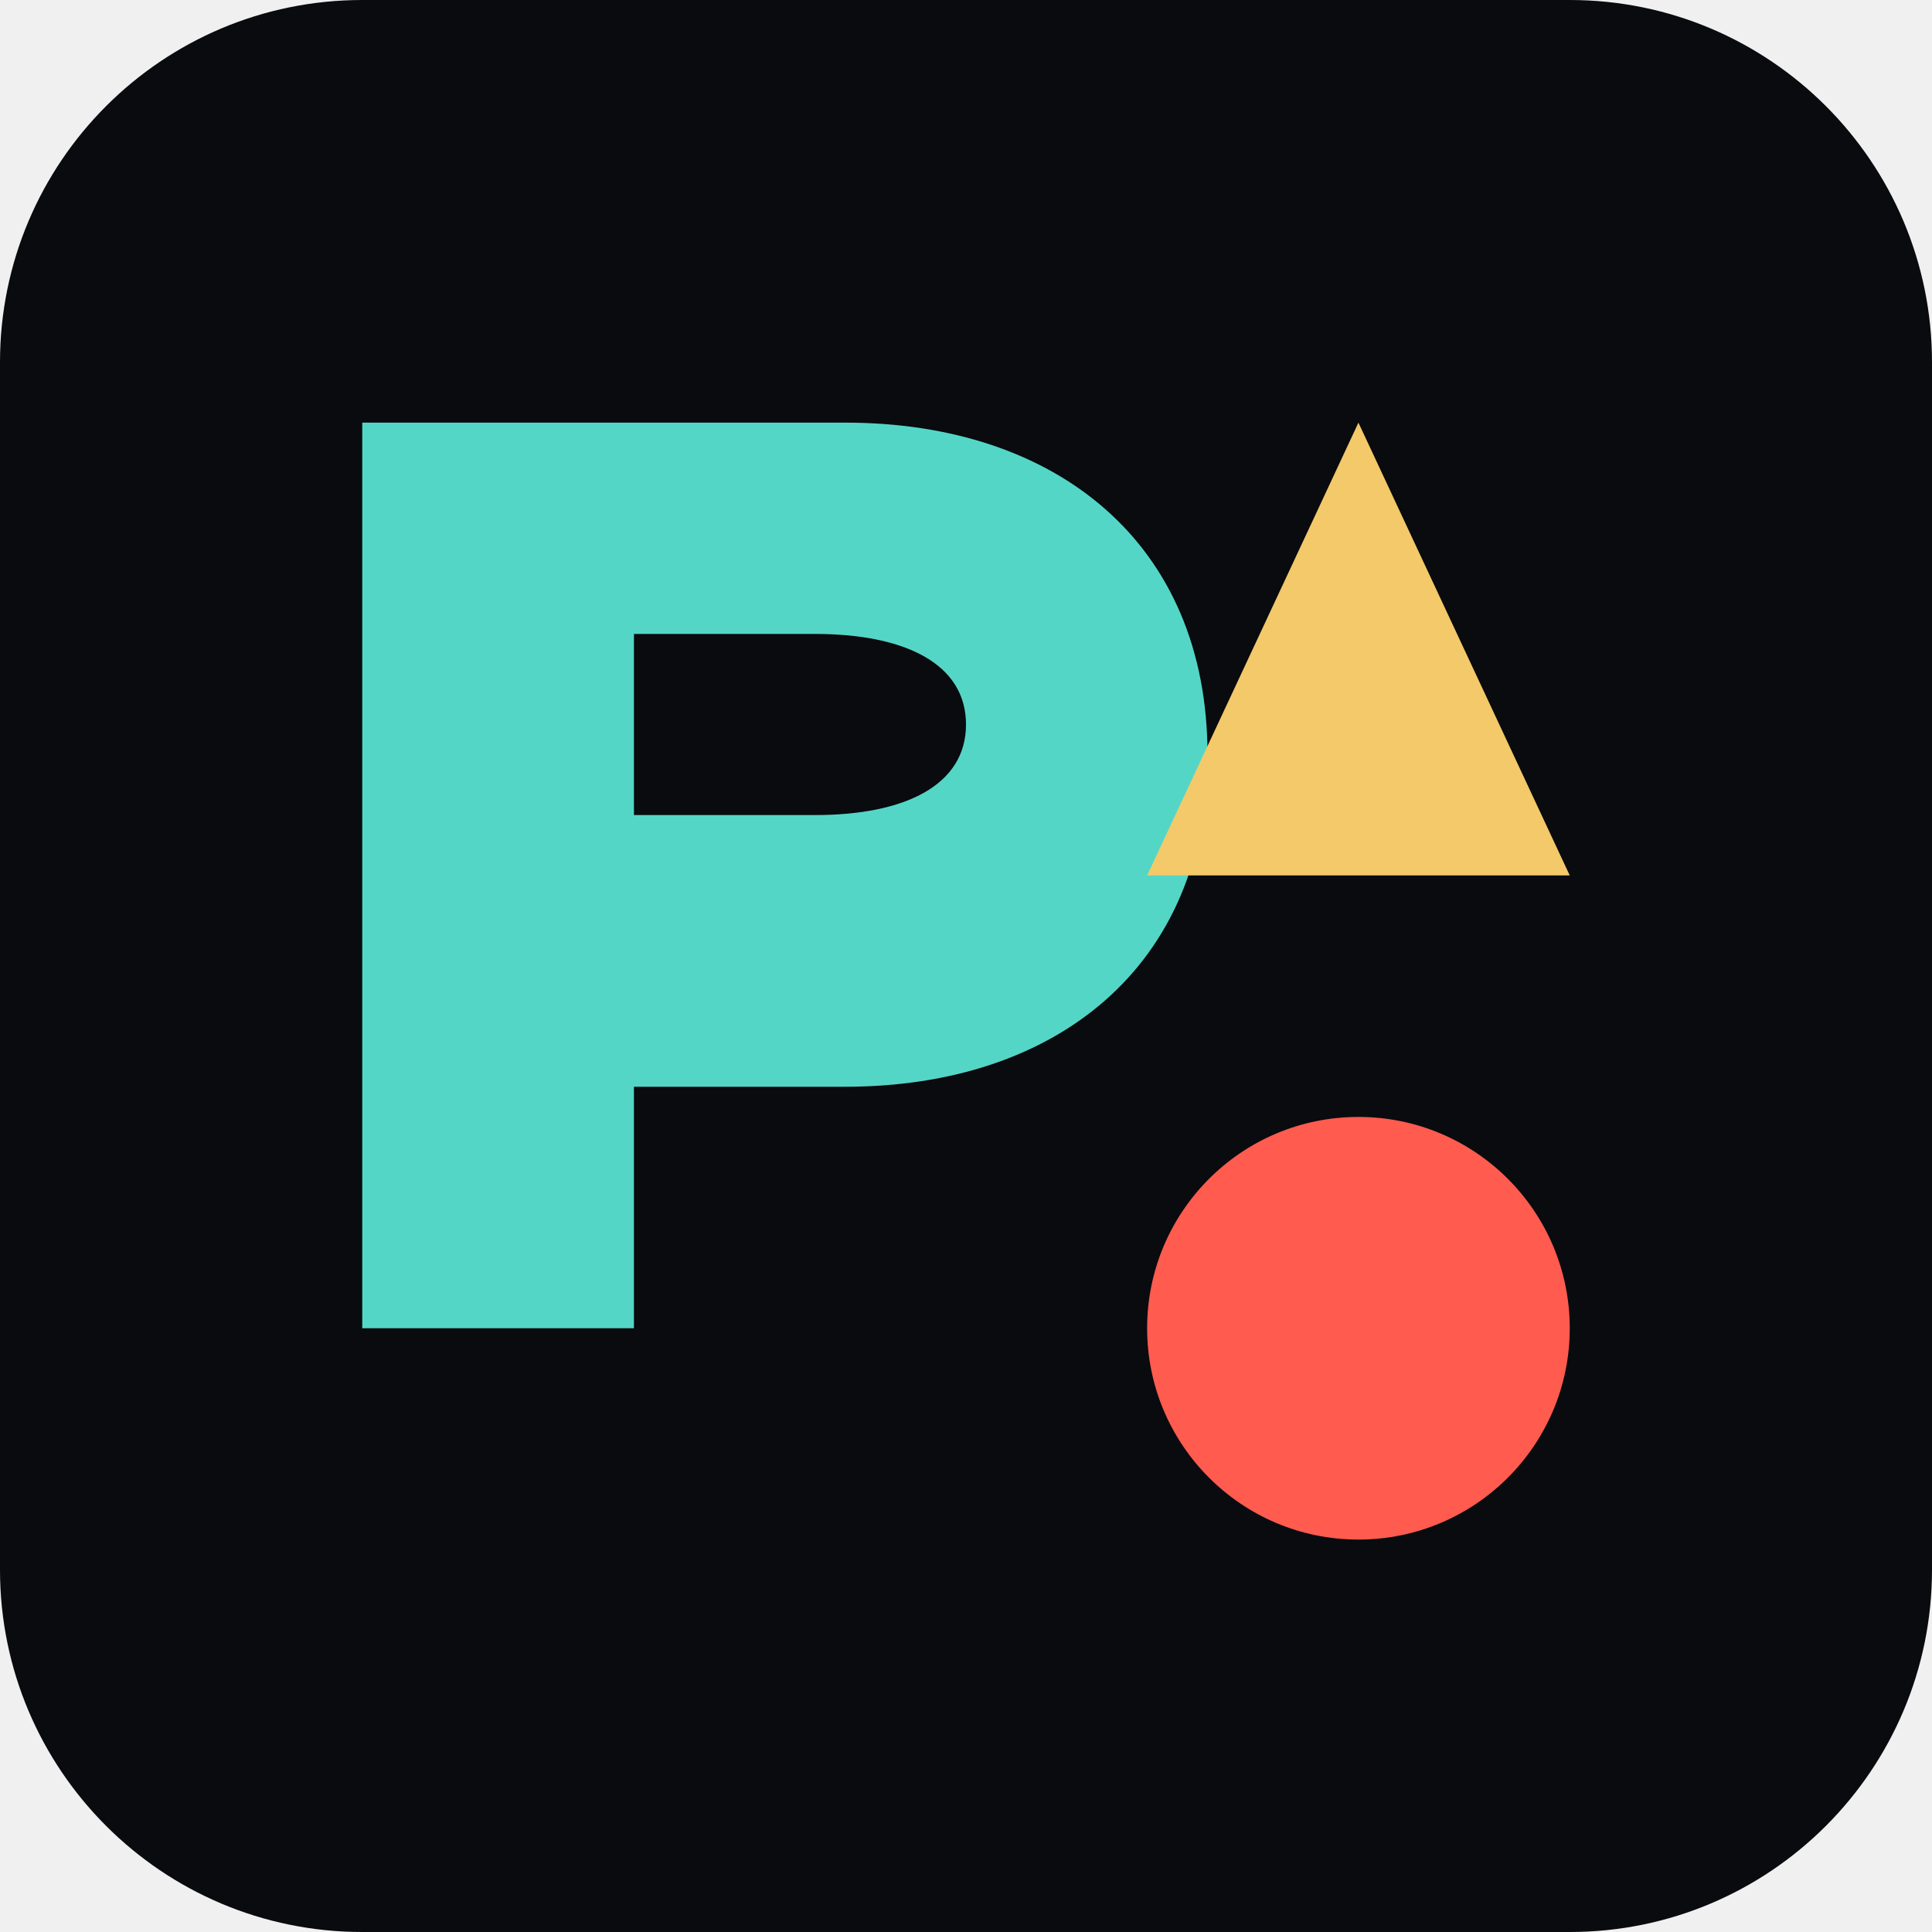
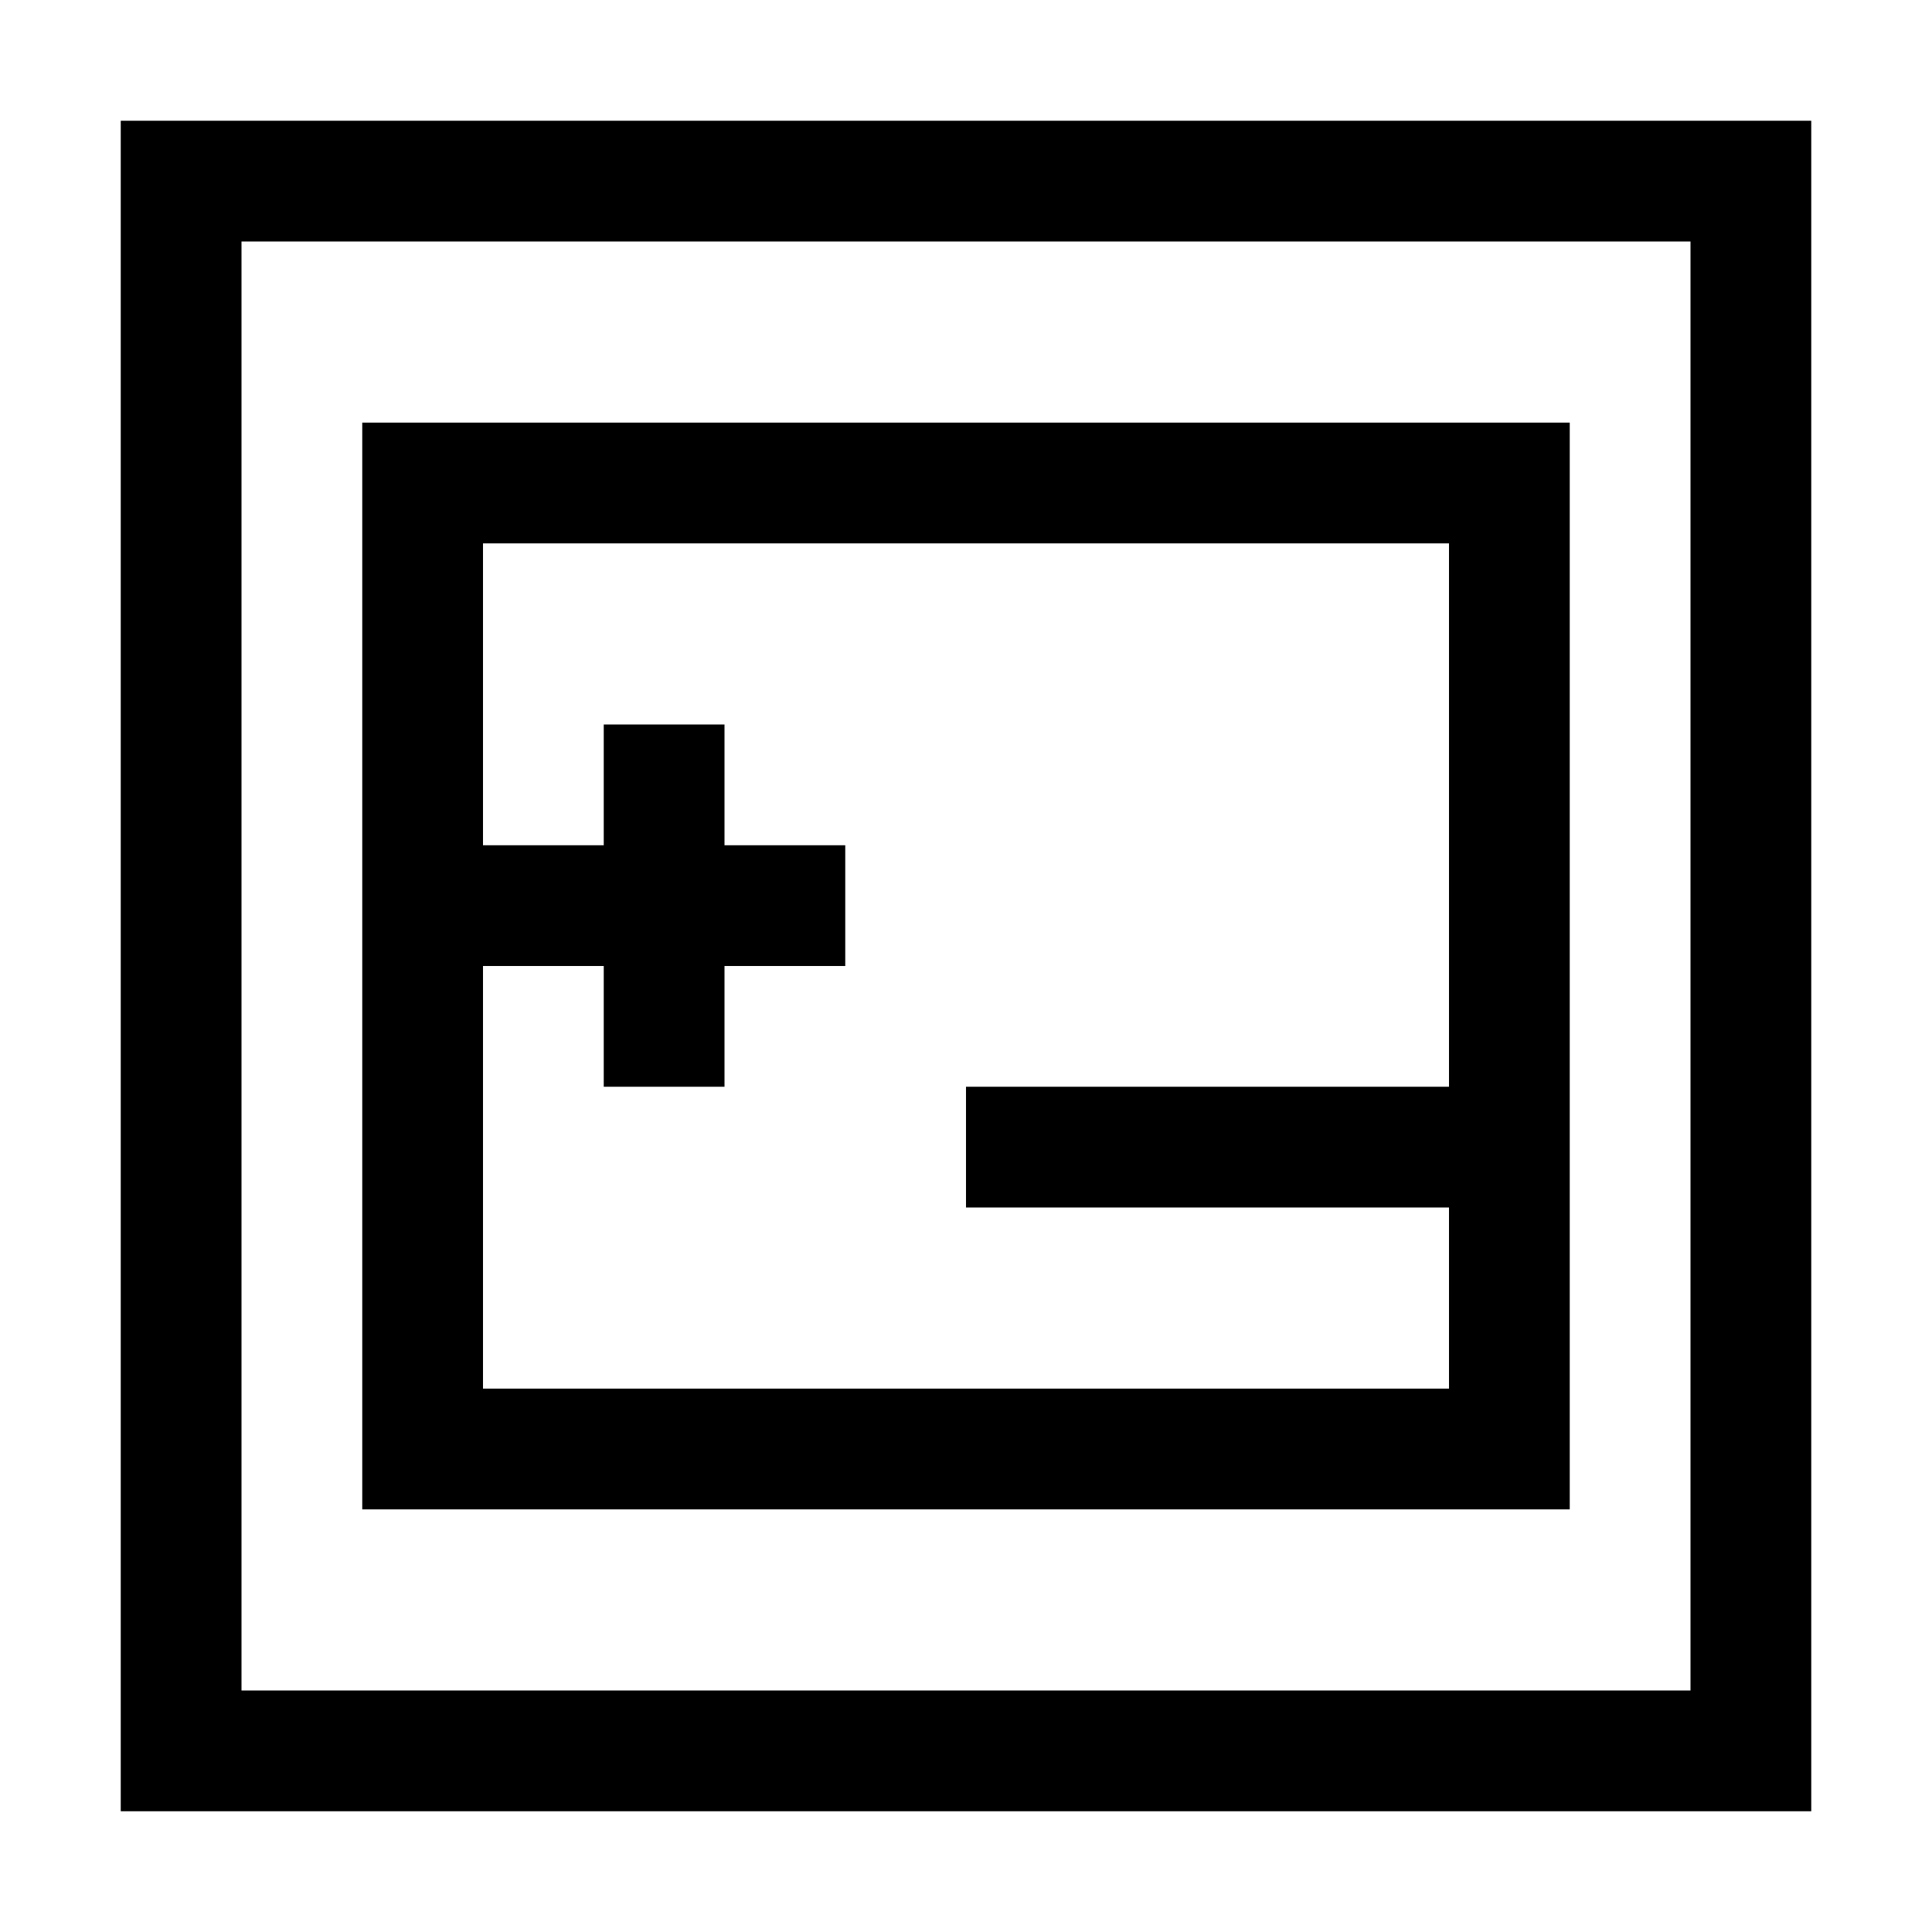
- <svg xmlns="http://www.w3.org/2000/svg" viewBox="0 0 64 64" role="img" aria-label="Programming for Visual Artists">
-   <rect width="64" height="64" rx="12" fill="#090b0f" />
-   <path d="M12 44V14h16c7 0 12 4 12 11s-5 11-12 11h-7v8h-9zm9-17h6c3 0 5-1 5-3s-2-3-5-3h-6v6z" fill="#54d6c7" />
-   <circle cx="45" cy="44" r="7" fill="#ff5b4f" />
-   <path d="M45 14l7 15H38l7-15z" fill="#f3c969" />
+ <svg xmlns="http://www.w3.org/2000/svg" viewBox="0 0 64 64" role="img" aria-label="Programming for Visual Artists monochrome terminal icon">
+   <rect width="64" height="64" fill="#fff" />
+   <path fill="#000" d="M4 4h56v4H4zM4 56h56v4H4zM4 4h4v56H4zM56 4h4v56h-4z" />
+   <path fill="#000" d="M12 14h40v4H12zM12 46h40v4H12zM12 14h4v36h-4zM48 14h4v36h-4z" />
+   <path fill="#000" d="M20 24h4v4h4v4h-4v4h-4v-4h-4v-4h4zM32 36h16v4H32z" />
</svg>
